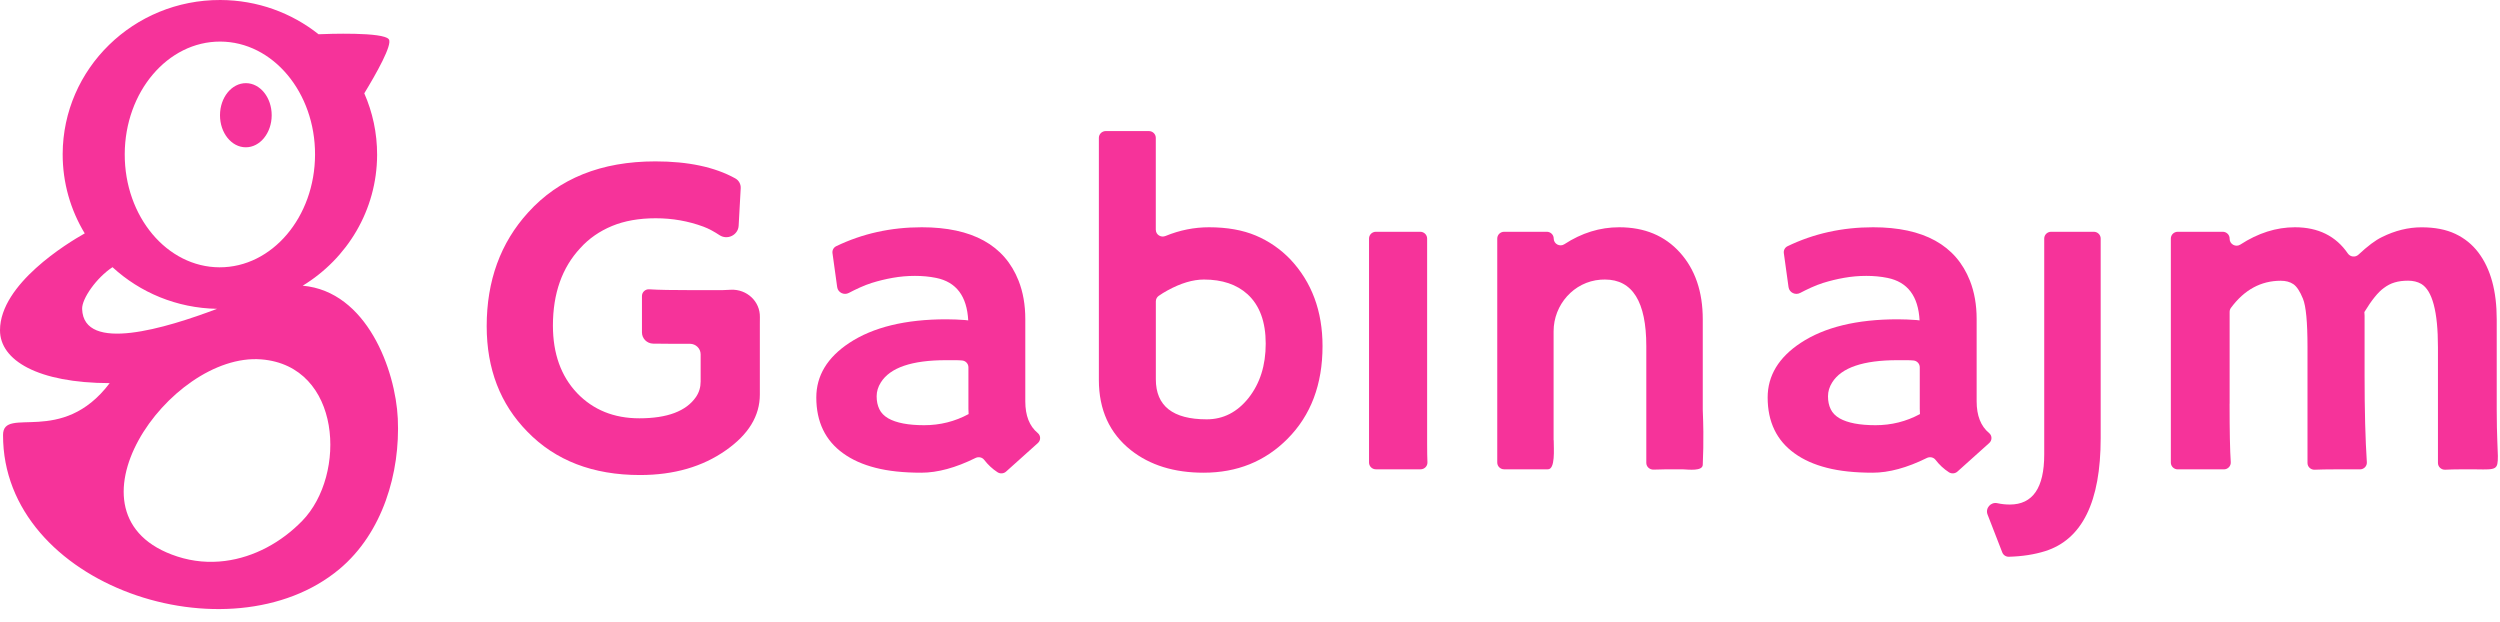
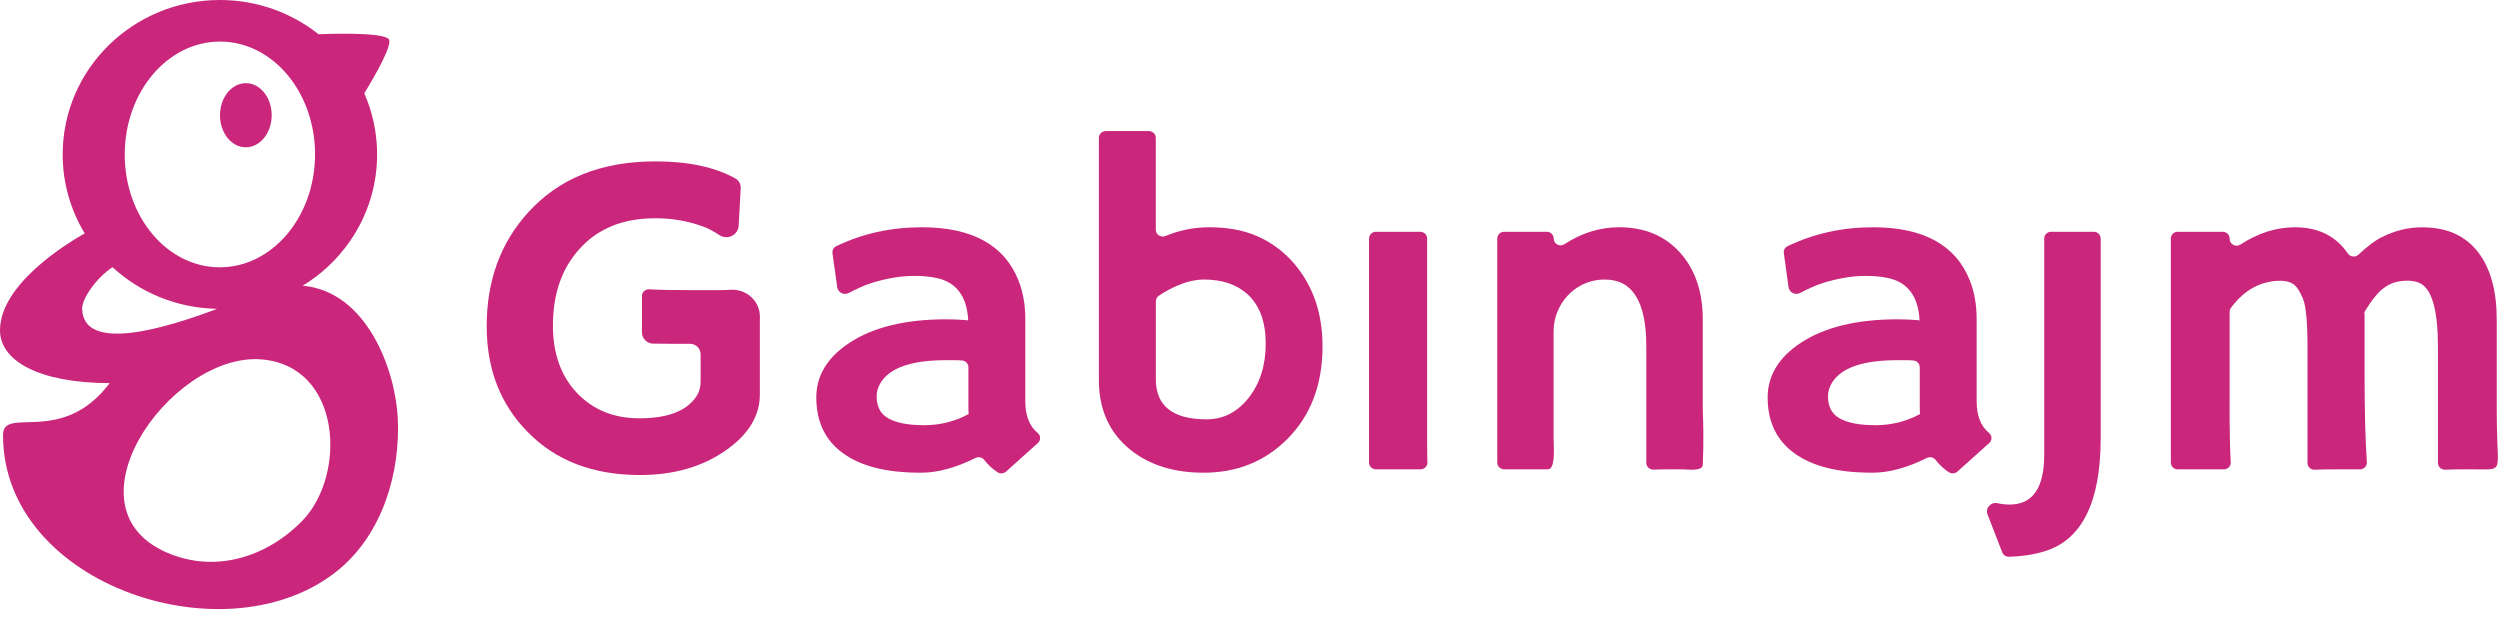
<svg xmlns="http://www.w3.org/2000/svg" width="161" height="40" viewBox="0 0 161 40" fill="none">
-   <path d="M17.497 7.426C17.5 6.285 16.758 5.358 15.838 5.355C14.919 5.353 14.171 6.275 14.168 7.416C14.164 8.557 14.907 9.484 15.826 9.486C16.745 9.489 17.493 8.567 17.497 7.426Z" fill="url(#paint0_linear_12_2670)" />
-   <path d="M25.618 26.954C25.47 23.827 23.63 18.767 19.494 18.399C22.36 16.651 24.274 13.535 24.286 9.975C24.289 8.566 23.994 7.227 23.46 6.01C24.227 4.749 25.287 2.873 25.041 2.532C24.694 2.047 21.061 2.181 20.516 2.206C18.787 0.834 16.588 0.008 14.192 4.74703e-05C8.599 -0.017 4.054 4.424 4.036 9.917C4.031 11.785 4.551 13.533 5.457 15.03C4.342 15.657 0.01 18.288 1.00552e-05 21.262C-0.006 23.206 2.429 24.661 7.064 24.674C3.977 28.763 0.204 26.111 0.196 28.007C0.166 37.756 14.817 42.548 21.864 36.644C24.644 34.317 25.782 30.444 25.618 26.954ZM14.184 2.678C17.568 2.687 20.302 5.95 20.289 9.964C20.276 13.977 17.523 17.224 14.138 17.215C10.754 17.205 8.02 13.942 8.033 9.928C8.044 5.913 10.8 2.668 14.184 2.678ZM5.289 19.898C5.266 19.23 6.222 17.877 7.245 17.207C9.015 18.834 11.377 19.844 13.982 19.888C10.693 21.133 5.383 22.751 5.289 19.898ZM19.465 33.541C18.114 34.931 16.36 35.886 14.493 36.125C13.486 36.254 12.447 36.174 11.421 35.84C3.491 33.261 10.891 22.672 16.828 23.144C22.013 23.561 22.343 30.584 19.465 33.541Z" fill="url(#paint1_linear_12_2670)" />
-   <path d="M47.073 18.66C48.102 18.614 48.957 19.416 48.937 20.423C48.934 20.563 48.934 20.713 48.934 20.869V25.408C48.934 26.783 48.205 27.979 46.75 28.996C45.245 30.058 43.4 30.592 41.216 30.592C38.186 30.592 35.765 29.66 33.96 27.797C32.215 26.021 31.343 23.756 31.343 21.006C31.343 18.08 32.232 15.639 34.007 13.688C35.991 11.491 38.725 10.393 42.205 10.393C44.319 10.393 46.03 10.758 47.346 11.485C47.579 11.612 47.715 11.856 47.702 12.117L47.569 14.538C47.535 15.137 46.846 15.48 46.337 15.144C46.011 14.929 45.648 14.724 45.301 14.597C44.322 14.235 43.3 14.056 42.228 14.056C41.156 14.056 40.217 14.222 39.414 14.554C38.612 14.887 37.929 15.359 37.373 15.975C36.198 17.233 35.608 18.898 35.608 20.967C35.608 22.772 36.128 24.222 37.163 25.314C38.199 26.395 39.538 26.939 41.172 26.939C42.977 26.939 44.192 26.48 44.822 25.564C45.022 25.271 45.121 24.939 45.121 24.571V22.818C45.121 22.443 44.812 22.14 44.429 22.14H43.194C42.764 22.14 42.374 22.133 42.065 22.13C41.662 22.124 41.342 21.801 41.342 21.41V19.08C41.332 18.823 41.552 18.611 41.815 18.631C42.371 18.67 43.34 18.686 44.722 18.686H46.487C46.666 18.673 46.866 18.67 47.073 18.66Z" fill="url(#paint2_linear_12_2670)" />
-   <path d="M63.382 29.615C63.252 29.445 63.015 29.4 62.822 29.494C61.544 30.126 60.378 30.442 59.329 30.442C58.184 30.442 57.202 30.338 56.383 30.126C55.563 29.918 54.871 29.608 54.305 29.198C53.149 28.37 52.57 27.168 52.57 25.597C52.57 24.193 53.279 23.02 54.694 22.084C56.229 21.071 58.314 20.563 60.948 20.563L61.547 20.576C61.667 20.585 61.8 20.592 61.95 20.599C62.1 20.605 62.233 20.615 62.353 20.634C62.273 19.074 61.584 18.161 60.288 17.897C59.859 17.809 59.403 17.767 58.92 17.767C58.437 17.767 57.961 17.809 57.498 17.891C57.035 17.972 56.582 18.083 56.143 18.22C55.637 18.376 55.081 18.647 54.664 18.865C54.352 19.031 53.965 18.839 53.915 18.494L53.612 16.304C53.586 16.118 53.682 15.936 53.855 15.854C55.544 15.04 57.378 14.636 59.359 14.636C62.609 14.636 64.69 15.783 65.596 18.076C65.886 18.81 66.029 19.634 66.029 20.55V25.848C66.029 26.764 66.295 27.445 66.831 27.888C67.034 28.054 67.034 28.36 66.838 28.533L64.79 30.371C64.637 30.508 64.407 30.524 64.237 30.41C63.911 30.198 63.625 29.931 63.382 29.615ZM62.366 23.652C62.366 23.427 62.19 23.235 61.96 23.215C61.817 23.202 61.673 23.196 61.527 23.196H60.928C58.723 23.196 57.322 23.674 56.726 24.629C56.546 24.913 56.456 25.209 56.456 25.522C56.456 25.835 56.513 26.109 56.629 26.35C56.742 26.588 56.935 26.786 57.205 26.943C57.724 27.236 58.494 27.383 59.516 27.383C60.538 27.383 61.494 27.145 62.379 26.666C62.369 26.558 62.366 26.448 62.366 26.33V23.652Z" fill="url(#paint3_linear_12_2670)" />
-   <path d="M124.649 29.615C124.519 29.445 124.282 29.4 124.089 29.494C122.811 30.126 121.645 30.442 120.596 30.442C119.451 30.442 118.469 30.338 117.649 30.126C116.83 29.918 116.138 29.608 115.572 29.198C114.416 28.37 113.837 27.168 113.837 25.597C113.837 24.193 114.546 23.02 115.961 22.084C117.496 21.071 119.581 20.563 122.214 20.563L122.814 20.576C122.934 20.585 123.067 20.592 123.217 20.599C123.367 20.605 123.5 20.615 123.62 20.634C123.54 19.074 122.85 18.161 121.555 17.897C121.126 17.809 120.669 17.767 120.187 17.767C119.704 17.767 119.228 17.809 118.765 17.891C118.302 17.972 117.849 18.083 117.41 18.22C116.904 18.376 116.348 18.647 115.931 18.865C115.618 19.031 115.232 18.839 115.182 18.494L114.879 16.304C114.852 16.118 114.949 15.936 115.122 15.854C116.81 15.04 118.645 14.636 120.626 14.636C123.876 14.636 125.957 15.783 126.863 18.076C127.152 18.81 127.296 19.634 127.296 20.55V25.848C127.296 26.764 127.562 27.445 128.098 27.888C128.301 28.054 128.301 28.36 128.105 28.533L126.057 30.371C125.904 30.508 125.674 30.524 125.504 30.41C125.178 30.198 124.892 29.931 124.649 29.615ZM123.633 23.652C123.633 23.427 123.456 23.235 123.227 23.215C123.084 23.202 122.94 23.196 122.794 23.196H122.195C119.99 23.196 118.588 23.674 117.992 24.629C117.813 24.913 117.723 25.209 117.723 25.522C117.723 25.835 117.779 26.109 117.896 26.35C118.009 26.588 118.202 26.786 118.472 26.943C118.991 27.236 119.76 27.383 120.783 27.383C121.805 27.383 122.761 27.145 123.646 26.666C123.636 26.558 123.633 26.448 123.633 26.33V23.652Z" fill="url(#paint4_linear_12_2670)" />
-   <path d="M74.436 14.802C74.436 15.115 74.763 15.32 75.055 15.199C75.975 14.821 76.91 14.636 77.859 14.636C79.025 14.636 80.03 14.815 80.873 15.17C81.715 15.525 82.454 16.037 83.094 16.698C84.479 18.171 85.171 20.035 85.171 22.29C85.171 24.76 84.419 26.75 82.914 28.262C81.469 29.716 79.667 30.442 77.513 30.442C75.618 30.442 74.057 29.96 72.831 28.992C71.456 27.901 70.767 26.392 70.767 24.47V8.878C70.767 8.637 70.967 8.441 71.213 8.441H73.987C74.233 8.441 74.433 8.637 74.433 8.878V14.802H74.436ZM74.436 24.427C74.436 26.144 75.528 27.005 77.713 27.005C78.778 27.005 79.677 26.545 80.406 25.63C81.146 24.691 81.512 23.528 81.512 22.13C81.512 20.726 81.122 19.667 80.346 18.953C79.647 18.318 78.712 18.002 77.533 18.002C76.824 18.002 76.041 18.236 75.185 18.705C74.986 18.813 74.796 18.93 74.616 19.057C74.503 19.139 74.436 19.269 74.436 19.409V24.427Z" fill="url(#paint5_linear_12_2670)" />
-   <path d="M91.907 28.585C91.907 29.084 91.914 29.478 91.927 29.768C91.94 30.015 91.737 30.224 91.481 30.224H88.611C88.364 30.224 88.165 30.029 88.165 29.787V15.362C88.165 15.121 88.364 14.926 88.611 14.926H91.461C91.707 14.926 91.907 15.121 91.907 15.362V28.585Z" fill="url(#paint6_linear_12_2670)" />
-   <path d="M100.059 28.35C100.059 28.917 100.175 30.247 99.669 30.224H96.869C96.622 30.224 96.423 30.029 96.423 29.787V15.362C96.423 15.121 96.622 14.926 96.869 14.926H99.612C99.859 14.926 100.059 15.121 100.059 15.362C100.059 15.708 100.452 15.919 100.741 15.73C101.857 15.001 103.035 14.636 104.274 14.636C105.909 14.636 107.214 15.18 108.193 16.268C109.169 17.356 109.658 18.787 109.658 20.563V26.389C109.748 28.575 109.658 29.595 109.658 29.921C109.658 30.364 108.743 30.237 108.356 30.224H107.311C107.091 30.224 106.818 30.23 106.492 30.244C106.239 30.253 106.022 30.058 106.022 29.81V22.29C106.022 19.432 105.133 18.002 103.358 18.002C103.265 18.002 103.172 18.005 103.079 18.011C101.347 18.139 100.052 19.634 100.052 21.332V28.35H100.059Z" fill="url(#paint7_linear_12_2670)" />
-   <path d="M129.433 32.492C130.908 32.492 131.648 31.42 131.648 29.273V15.362C131.648 15.121 131.847 14.926 132.094 14.926H134.838C135.084 14.926 135.284 15.121 135.284 15.362V28.217C135.284 32.316 134.092 34.74 131.708 35.493C131.012 35.711 130.233 35.832 129.37 35.855C129.184 35.861 129.014 35.747 128.947 35.578L127.998 33.134C127.842 32.73 128.205 32.309 128.634 32.407C128.891 32.463 129.157 32.492 129.433 32.492Z" fill="url(#paint8_linear_12_2670)" />
-   <path d="M143.585 25.994C143.585 27.754 143.611 29.009 143.661 29.761C143.678 30.012 143.475 30.227 143.219 30.227H140.248C140.002 30.227 139.802 30.032 139.802 29.791V15.362C139.802 15.121 140.002 14.926 140.248 14.926H143.142C143.388 14.926 143.588 15.121 143.588 15.362V15.382C143.588 15.727 143.981 15.942 144.274 15.753C145.423 15.007 146.595 14.636 147.79 14.636C149.292 14.636 150.431 15.199 151.203 16.327C151.36 16.552 151.683 16.587 151.882 16.402C152.475 15.848 152.981 15.466 153.398 15.268C154.243 14.847 155.096 14.639 155.948 14.639C156.8 14.639 157.526 14.779 158.126 15.062C158.725 15.346 159.218 15.747 159.607 16.262C160.397 17.308 160.789 18.741 160.789 20.566V26.392C160.789 28.041 160.863 29.028 160.863 29.364C160.863 30.25 160.776 30.25 159.488 30.227H158.365C158.109 30.227 157.809 30.234 157.47 30.25C157.217 30.26 157.004 30.064 157.004 29.813V22.352C157.004 20.067 156.644 18.712 155.928 18.282C155.688 18.145 155.405 18.076 155.082 18.076C154.759 18.076 154.473 18.112 154.223 18.187C153.974 18.259 153.74 18.38 153.521 18.546C153.151 18.81 152.732 19.328 152.265 20.097C152.275 20.175 152.279 20.253 152.279 20.331C152.279 20.41 152.279 21.697 152.279 24.196C152.279 26.451 152.329 28.305 152.425 29.765C152.442 30.015 152.239 30.227 151.982 30.227H150.298C149.871 30.227 149.462 30.234 149.066 30.25C148.812 30.26 148.603 30.064 148.603 29.817V22.339C148.603 20.748 148.506 19.712 148.31 19.237C148.117 18.758 147.907 18.445 147.69 18.298C147.471 18.151 147.201 18.08 146.881 18.08C145.606 18.08 144.537 18.66 143.675 19.823C143.618 19.898 143.588 19.989 143.588 20.084V25.994H143.585Z" fill="url(#paint9_linear_12_2670)" />
+   <path d="M17.497 7.426C17.5 6.285 16.758 5.358 15.838 5.355C14.919 5.353 14.171 6.275 14.168 7.416C14.164 8.557 14.907 9.484 15.826 9.486C16.745 9.489 17.493 8.567 17.497 7.426Z" fill="url(#paint0_linear_293_442)" />
+   <path d="M25.618 26.954C25.47 23.827 23.63 18.767 19.494 18.399C22.36 16.651 24.274 13.535 24.286 9.975C24.289 8.566 23.994 7.227 23.46 6.01C24.227 4.749 25.287 2.873 25.041 2.532C24.694 2.047 21.061 2.181 20.516 2.206C18.787 0.834 16.588 0.008 14.192 4.74703e-05C8.599 -0.017 4.054 4.424 4.036 9.917C4.031 11.785 4.551 13.533 5.457 15.03C4.342 15.657 0.01 18.288 1.00552e-05 21.262C-0.006 23.206 2.429 24.661 7.064 24.674C3.977 28.763 0.204 26.111 0.196 28.007C0.166 37.756 14.817 42.548 21.864 36.644C24.644 34.317 25.782 30.444 25.618 26.954ZM14.184 2.678C17.568 2.687 20.302 5.95 20.289 9.964C20.276 13.977 17.523 17.224 14.138 17.215C10.754 17.205 8.02 13.942 8.033 9.928C8.044 5.913 10.8 2.668 14.184 2.678ZM5.289 19.898C5.266 19.23 6.222 17.877 7.245 17.207C9.015 18.834 11.377 19.844 13.982 19.888C10.693 21.133 5.383 22.751 5.289 19.898ZM19.465 33.541C18.114 34.931 16.36 35.886 14.493 36.125C13.486 36.254 12.447 36.174 11.421 35.84C3.491 33.261 10.891 22.672 16.828 23.144C22.013 23.561 22.343 30.584 19.465 33.541Z" fill="url(#paint1_linear_293_442)" />
+   <path d="M47.073 18.66C48.102 18.614 48.957 19.416 48.937 20.423C48.934 20.563 48.934 20.713 48.934 20.869V25.408C48.934 26.783 48.205 27.979 46.75 28.996C45.245 30.058 43.4 30.592 41.216 30.592C38.186 30.592 35.765 29.66 33.96 27.797C32.215 26.021 31.343 23.756 31.343 21.006C31.343 18.08 32.232 15.639 34.007 13.688C35.991 11.491 38.725 10.393 42.205 10.393C44.319 10.393 46.03 10.758 47.346 11.485C47.579 11.612 47.715 11.856 47.702 12.117L47.569 14.538C47.535 15.137 46.846 15.48 46.337 15.144C46.011 14.929 45.648 14.724 45.301 14.597C44.322 14.235 43.3 14.056 42.228 14.056C41.156 14.056 40.217 14.222 39.414 14.554C38.612 14.887 37.929 15.359 37.373 15.975C36.198 17.233 35.608 18.898 35.608 20.967C35.608 22.772 36.128 24.222 37.163 25.314C38.199 26.395 39.538 26.939 41.172 26.939C42.977 26.939 44.192 26.48 44.822 25.564C45.022 25.271 45.121 24.939 45.121 24.571V22.818C45.121 22.443 44.812 22.14 44.429 22.14H43.194C42.764 22.14 42.374 22.133 42.065 22.13C41.662 22.124 41.342 21.801 41.342 21.41V19.08C41.332 18.823 41.552 18.611 41.815 18.631C42.371 18.67 43.34 18.686 44.722 18.686H46.487C46.666 18.673 46.866 18.67 47.073 18.66Z" fill="url(#paint2_linear_293_442)" />
+   <path d="M63.382 29.615C63.252 29.445 63.015 29.4 62.822 29.494C61.544 30.126 60.378 30.442 59.329 30.442C58.184 30.442 57.202 30.338 56.383 30.126C55.563 29.918 54.871 29.608 54.305 29.198C53.149 28.37 52.57 27.168 52.57 25.597C52.57 24.193 53.279 23.02 54.694 22.084C56.229 21.071 58.314 20.563 60.948 20.563L61.547 20.576C61.667 20.585 61.8 20.592 61.95 20.599C62.1 20.605 62.233 20.615 62.353 20.634C62.273 19.074 61.584 18.161 60.288 17.897C59.859 17.809 59.403 17.767 58.92 17.767C58.437 17.767 57.961 17.809 57.498 17.891C57.035 17.972 56.582 18.083 56.143 18.22C55.637 18.376 55.081 18.647 54.664 18.865C54.352 19.031 53.965 18.839 53.915 18.494L53.612 16.304C53.586 16.118 53.682 15.936 53.855 15.854C55.544 15.04 57.378 14.636 59.359 14.636C62.609 14.636 64.69 15.783 65.596 18.076C65.886 18.81 66.029 19.634 66.029 20.55V25.848C66.029 26.764 66.295 27.445 66.831 27.888C67.034 28.054 67.034 28.36 66.838 28.533L64.79 30.371C64.637 30.508 64.407 30.524 64.237 30.41C63.911 30.198 63.625 29.931 63.382 29.615ZM62.366 23.652C62.366 23.427 62.19 23.235 61.96 23.215C61.817 23.202 61.673 23.196 61.527 23.196H60.928C58.723 23.196 57.322 23.674 56.726 24.629C56.546 24.913 56.456 25.209 56.456 25.522C56.456 25.835 56.513 26.109 56.629 26.35C56.742 26.588 56.935 26.786 57.205 26.943C57.724 27.236 58.494 27.383 59.516 27.383C60.538 27.383 61.494 27.145 62.379 26.666C62.369 26.558 62.366 26.448 62.366 26.33V23.652Z" fill="url(#paint3_linear_293_442)" />
+   <path d="M124.649 29.615C124.519 29.445 124.282 29.4 124.089 29.494C122.811 30.126 121.645 30.442 120.596 30.442C119.451 30.442 118.469 30.338 117.649 30.126C116.83 29.918 116.138 29.608 115.572 29.198C114.416 28.37 113.837 27.168 113.837 25.597C113.837 24.193 114.546 23.02 115.961 22.084C117.496 21.071 119.581 20.563 122.214 20.563L122.814 20.576C122.934 20.585 123.067 20.592 123.217 20.599C123.367 20.605 123.5 20.615 123.62 20.634C123.54 19.074 122.85 18.161 121.555 17.897C121.126 17.809 120.669 17.767 120.187 17.767C119.704 17.767 119.228 17.809 118.765 17.891C118.302 17.972 117.849 18.083 117.41 18.22C116.904 18.376 116.348 18.647 115.931 18.865C115.618 19.031 115.232 18.839 115.182 18.494L114.879 16.304C114.852 16.118 114.949 15.936 115.122 15.854C116.81 15.04 118.645 14.636 120.626 14.636C123.876 14.636 125.957 15.783 126.863 18.076C127.152 18.81 127.296 19.634 127.296 20.55V25.848C127.296 26.764 127.562 27.445 128.098 27.888C128.301 28.054 128.301 28.36 128.105 28.533L126.057 30.371C125.904 30.508 125.674 30.524 125.504 30.41C125.178 30.198 124.892 29.931 124.649 29.615ZM123.633 23.652C123.633 23.427 123.456 23.235 123.227 23.215C123.084 23.202 122.94 23.196 122.794 23.196H122.195C119.99 23.196 118.588 23.674 117.992 24.629C117.813 24.913 117.723 25.209 117.723 25.522C117.723 25.835 117.779 26.109 117.896 26.35C118.009 26.588 118.202 26.786 118.472 26.943C118.991 27.236 119.76 27.383 120.783 27.383C121.805 27.383 122.761 27.145 123.646 26.666C123.636 26.558 123.633 26.448 123.633 26.33V23.652Z" fill="url(#paint4_linear_293_442)" />
+   <path d="M74.436 14.802C74.436 15.115 74.762 15.32 75.055 15.199C75.974 14.821 76.91 14.636 77.859 14.636C79.024 14.636 80.03 14.815 80.872 15.17C81.715 15.525 82.454 16.037 83.093 16.698C84.478 18.171 85.171 20.035 85.171 22.29C85.171 24.76 84.419 26.75 82.913 28.262C81.468 29.716 79.667 30.442 77.513 30.442C75.618 30.442 74.056 29.96 72.831 28.992C71.456 27.901 70.767 26.392 70.767 24.47V8.878C70.767 8.637 70.966 8.441 71.213 8.441H73.987C74.233 8.441 74.433 8.637 74.433 8.878V14.802H74.436ZM74.436 24.427C74.436 26.144 75.528 27.005 77.713 27.005C78.778 27.005 79.677 26.545 80.406 25.63C81.145 24.691 81.512 23.528 81.512 22.13C81.512 20.726 81.122 19.667 80.346 18.953C79.647 18.318 78.711 18.002 77.533 18.002C76.823 18.002 76.041 18.236 75.185 18.705C74.986 18.813 74.796 18.93 74.616 19.057C74.503 19.139 74.436 19.269 74.436 19.409V24.427Z" fill="url(#paint5_linear_293_442)" />
+   <path d="M91.907 28.585C91.907 29.084 91.914 29.478 91.927 29.768C91.941 30.015 91.737 30.224 91.481 30.224H88.611C88.365 30.224 88.165 30.029 88.165 29.787V15.362C88.165 15.121 88.365 14.926 88.611 14.926H91.461C91.707 14.926 91.907 15.121 91.907 15.362V28.585Z" fill="url(#paint6_linear_293_442)" />
+   <path d="M100.059 28.35C100.059 28.917 100.175 30.247 99.669 30.224H96.869C96.622 30.224 96.423 30.029 96.423 29.787V15.362C96.423 15.121 96.622 14.926 96.869 14.926H99.612C99.859 14.926 100.059 15.121 100.059 15.362C100.059 15.708 100.452 15.919 100.741 15.73C101.857 15.001 103.035 14.636 104.274 14.636C105.909 14.636 107.214 15.18 108.193 16.268C109.169 17.356 109.658 18.787 109.658 20.563V26.389C109.748 28.575 109.658 29.595 109.658 29.921C109.658 30.364 108.743 30.237 108.356 30.224H107.311C107.091 30.224 106.818 30.23 106.492 30.244C106.239 30.253 106.022 30.058 106.022 29.81V22.29C106.022 19.432 105.133 18.002 103.358 18.002C103.265 18.002 103.172 18.005 103.079 18.011C101.347 18.139 100.052 19.634 100.052 21.332V28.35H100.059Z" fill="url(#paint7_linear_293_442)" />
+   <path d="M129.434 32.492C130.909 32.492 131.648 31.42 131.648 29.273V15.362C131.648 15.121 131.848 14.926 132.094 14.926H134.838C135.084 14.926 135.284 15.121 135.284 15.362V28.217C135.284 32.316 134.092 34.74 131.708 35.493C131.012 35.711 130.233 35.832 129.37 35.855C129.184 35.861 129.014 35.747 128.947 35.578L127.998 33.134C127.842 32.73 128.205 32.309 128.634 32.407C128.891 32.463 129.157 32.492 129.434 32.492Z" fill="url(#paint8_linear_293_442)" />
+   <path d="M143.585 25.994C143.585 27.754 143.611 29.009 143.661 29.761C143.678 30.012 143.475 30.227 143.219 30.227H140.248C140.002 30.227 139.802 30.032 139.802 29.791V15.362C139.802 15.121 140.002 14.926 140.248 14.926H143.142C143.388 14.926 143.588 15.121 143.588 15.362V15.382C143.588 15.727 143.981 15.942 144.274 15.753C145.423 15.007 146.595 14.636 147.79 14.636C149.292 14.636 150.431 15.199 151.203 16.327C151.36 16.552 151.683 16.587 151.882 16.402C152.475 15.848 152.981 15.466 153.398 15.268C154.243 14.847 155.096 14.639 155.948 14.639C156.8 14.639 157.526 14.779 158.126 15.062C158.725 15.346 159.218 15.747 159.607 16.262C160.397 17.308 160.789 18.741 160.789 20.566V26.392C160.789 28.041 160.863 29.028 160.863 29.364C160.863 30.25 160.776 30.25 159.488 30.227H158.365C158.109 30.227 157.809 30.234 157.47 30.25C157.217 30.26 157.004 30.064 157.004 29.813V22.352C157.004 20.067 156.644 18.712 155.928 18.282C155.688 18.145 155.405 18.076 155.082 18.076C154.759 18.076 154.473 18.112 154.223 18.187C153.974 18.259 153.74 18.38 153.521 18.546C153.151 18.81 152.732 19.328 152.265 20.097C152.275 20.175 152.279 20.253 152.279 20.331C152.279 20.41 152.279 21.697 152.279 24.196C152.279 26.451 152.329 28.305 152.425 29.765C152.442 30.015 152.239 30.227 151.982 30.227H150.298C149.871 30.227 149.462 30.234 149.066 30.25C148.812 30.26 148.603 30.064 148.603 29.817V22.339C148.603 20.748 148.506 19.712 148.31 19.237C148.117 18.758 147.907 18.445 147.69 18.298C147.471 18.151 147.201 18.08 146.881 18.08C145.606 18.08 144.537 18.66 143.675 19.823C143.618 19.898 143.588 19.989 143.588 20.084V25.994H143.585Z" fill="url(#paint9_linear_293_442)" />
  <defs>
-     <linearGradient id="paint0_linear_12_2670" x1="15.826" y1="9.486" x2="15.838" y2="5.355" gradientUnits="userSpaceOnUse">
-       <stop stop-color="#F6339A" />
+     <linearGradient id="paint0_linear_293_442" x1="15.826" y1="9.486" x2="15.838" y2="5.355" gradientUnits="userSpaceOnUse">
+       <stop stop-color="#C9267C" />
    </linearGradient>
-     <linearGradient id="paint1_linear_12_2670" x1="0" y1="19.612" x2="25.634" y2="19.612" gradientUnits="userSpaceOnUse">
-       <stop stop-color="#F6339A" />
+     <linearGradient id="paint1_linear_293_442" x1="0" y1="19.612" x2="25.634" y2="19.612" gradientUnits="userSpaceOnUse">
+       <stop stop-color="#C9267C" />
    </linearGradient>
-     <linearGradient id="paint2_linear_12_2670" x1="31.343" y1="20.493" x2="48.938" y2="20.493" gradientUnits="userSpaceOnUse">
-       <stop stop-color="#F6339A" />
+     <linearGradient id="paint2_linear_293_442" x1="31.343" y1="20.493" x2="48.938" y2="20.493" gradientUnits="userSpaceOnUse">
+       <stop stop-color="#C9267C" />
    </linearGradient>
-     <linearGradient id="paint3_linear_12_2670" x1="52.57" y1="22.561" x2="66.984" y2="22.561" gradientUnits="userSpaceOnUse">
-       <stop stop-color="#F6339A" />
+     <linearGradient id="paint3_linear_293_442" x1="52.57" y1="22.561" x2="66.984" y2="22.561" gradientUnits="userSpaceOnUse">
+       <stop stop-color="#C9267C" />
    </linearGradient>
-     <linearGradient id="paint4_linear_12_2670" x1="113.837" y1="22.561" x2="128.251" y2="22.561" gradientUnits="userSpaceOnUse">
-       <stop stop-color="#F6339A" />
+     <linearGradient id="paint4_linear_293_442" x1="113.837" y1="22.561" x2="128.251" y2="22.561" gradientUnits="userSpaceOnUse">
+       <stop stop-color="#C9267C" />
    </linearGradient>
-     <linearGradient id="paint5_linear_12_2670" x1="70.767" y1="19.442" x2="85.171" y2="19.442" gradientUnits="userSpaceOnUse">
-       <stop stop-color="#F6339A" />
+     <linearGradient id="paint5_linear_293_442" x1="70.767" y1="19.442" x2="85.171" y2="19.442" gradientUnits="userSpaceOnUse">
+       <stop stop-color="#C9267C" />
    </linearGradient>
-     <linearGradient id="paint6_linear_12_2670" x1="88.165" y1="22.575" x2="91.928" y2="22.575" gradientUnits="userSpaceOnUse">
-       <stop stop-color="#F6339A" />
+     <linearGradient id="paint6_linear_293_442" x1="88.165" y1="22.575" x2="91.928" y2="22.575" gradientUnits="userSpaceOnUse">
+       <stop stop-color="#C9267C" />
    </linearGradient>
-     <linearGradient id="paint7_linear_12_2670" x1="96.423" y1="22.443" x2="109.698" y2="22.443" gradientUnits="userSpaceOnUse">
-       <stop stop-color="#F6339A" />
+     <linearGradient id="paint7_linear_293_442" x1="96.423" y1="22.443" x2="109.698" y2="22.443" gradientUnits="userSpaceOnUse">
+       <stop stop-color="#C9267C" />
    </linearGradient>
-     <linearGradient id="paint8_linear_12_2670" x1="127.961" y1="25.39" x2="135.284" y2="25.39" gradientUnits="userSpaceOnUse">
-       <stop stop-color="#F6339A" />
+     <linearGradient id="paint8_linear_293_442" x1="127.961" y1="25.39" x2="135.284" y2="25.39" gradientUnits="userSpaceOnUse">
+       <stop stop-color="#C9267C" />
    </linearGradient>
-     <linearGradient id="paint9_linear_12_2670" x1="139.802" y1="22.443" x2="160.863" y2="22.443" gradientUnits="userSpaceOnUse">
-       <stop stop-color="#F6339A" />
+     <linearGradient id="paint9_linear_293_442" x1="139.802" y1="22.443" x2="160.863" y2="22.443" gradientUnits="userSpaceOnUse">
+       <stop stop-color="#C9267C" />
    </linearGradient>
  </defs>
</svg>
